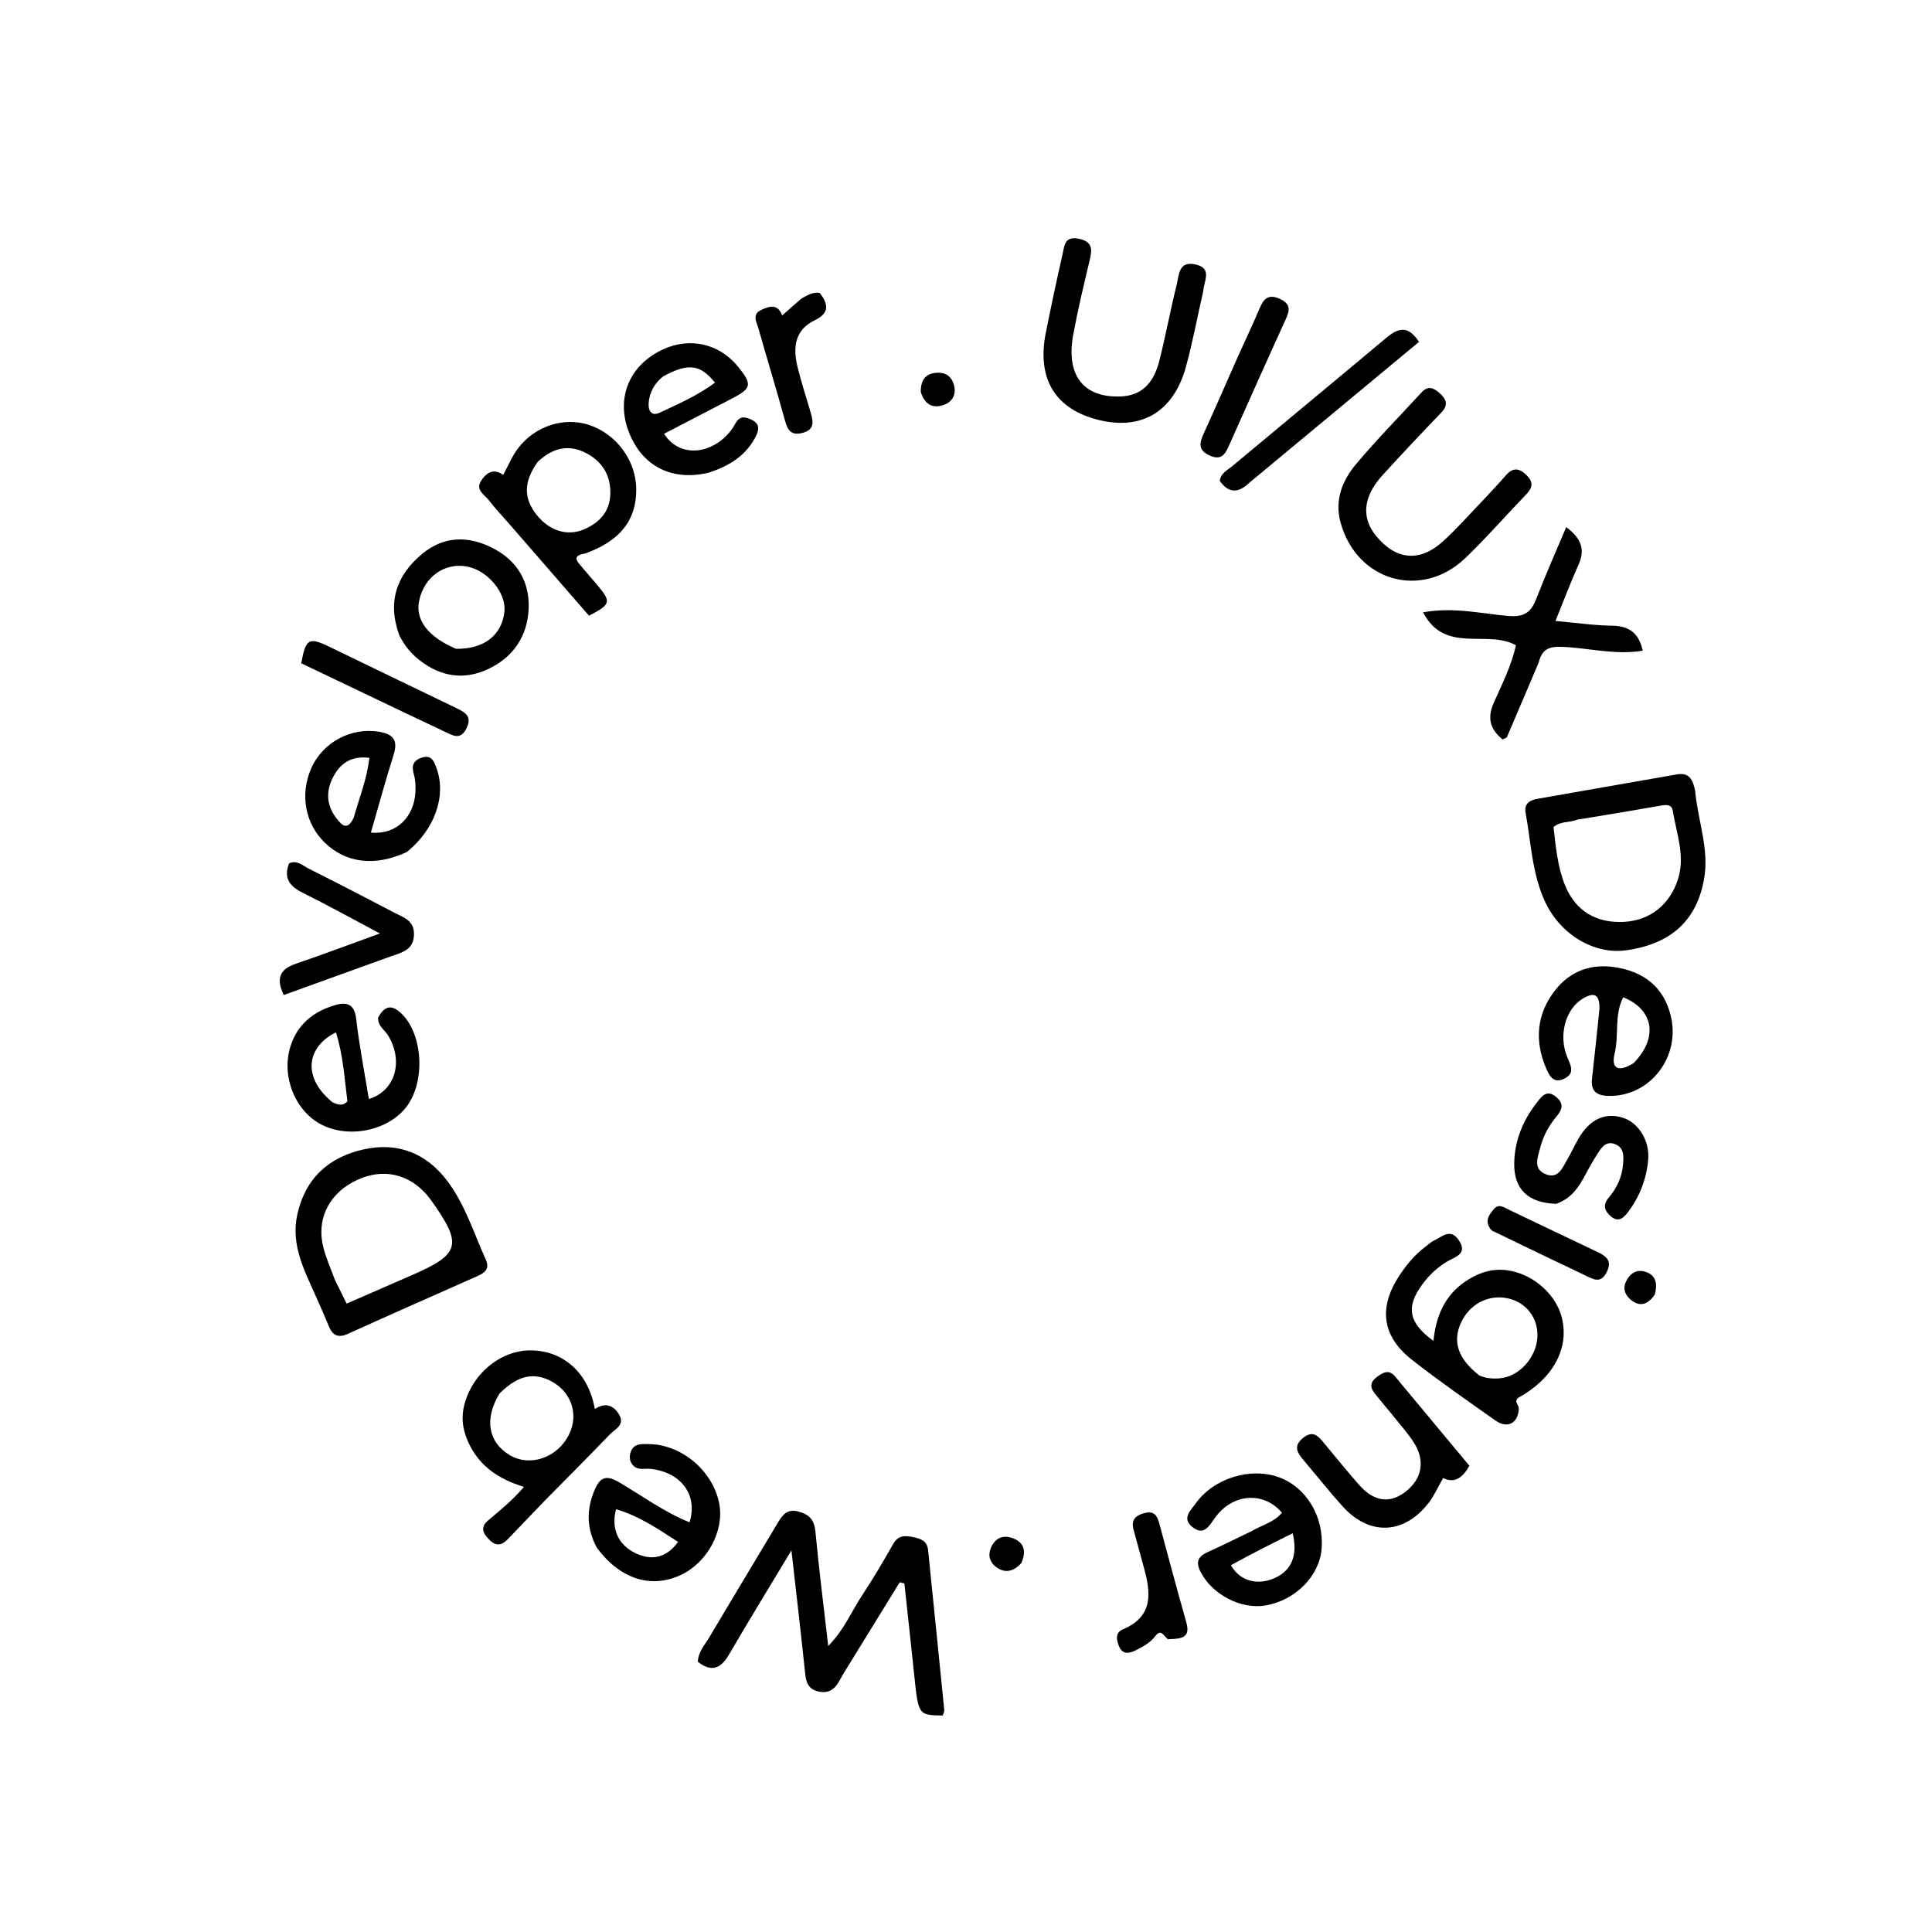
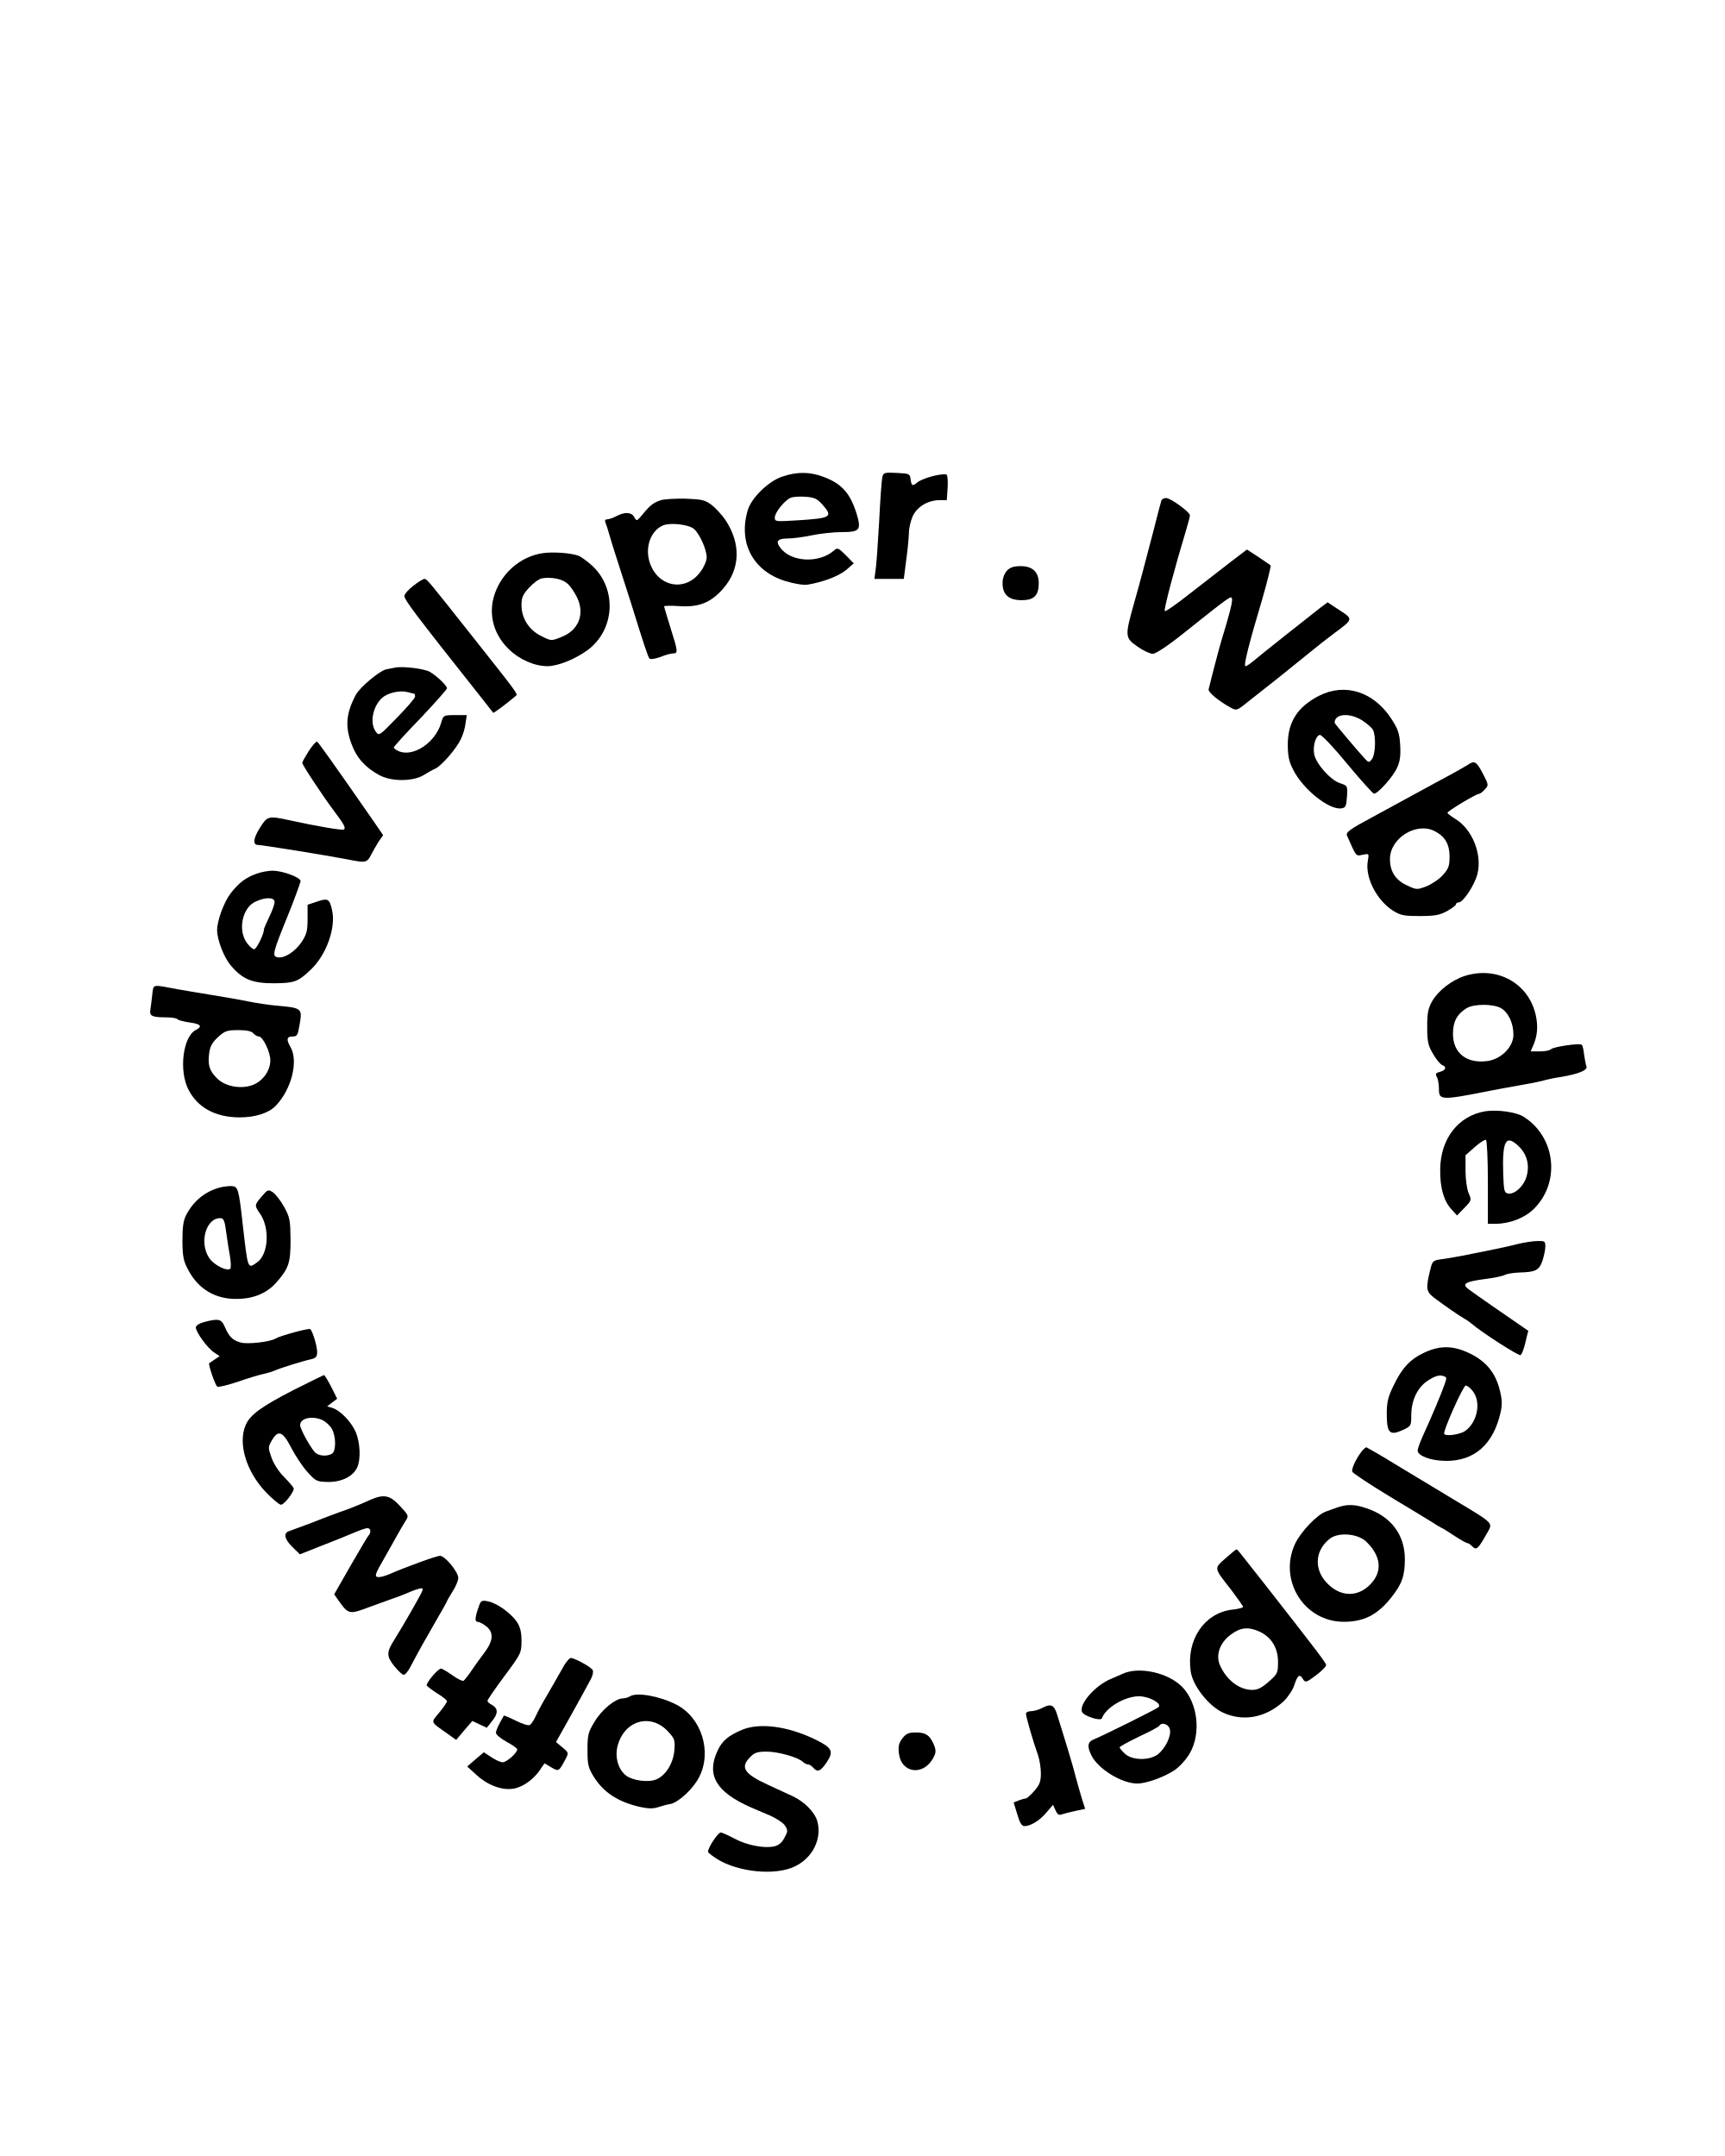
- <svg xmlns="http://www.w3.org/2000/svg" version="1.1" id="Layer_1" x="0px" y="0px" width="100%" viewBox="0 0 496 496" enable-background="new 0 0 496 496" xml:space="preserve">
-   <path fill="#000000" opacity="1" stroke="none" d=" M234.709,430.04   C233.853,421.896 233.016,414.203 232.178,406.51   C231.778,406.416 231.377,406.322 230.977,406.229   C226.649,413.254 222.318,420.277 217.994,427.305   C217.208,428.581 216.397,429.846 215.692,431.167   C214.502,433.398 213.051,434.885 210.172,434.267   C207.188,433.626 206.903,431.532 206.646,429.051   C205.625,419.198 204.46,409.36 203.181,398.031   C197.357,407.721 192.158,416.179 187.168,424.759   C185.032,428.43 182.636,429.351 179.163,426.632   C179.244,424.064 180.947,422.302 182.107,420.341   C187.955,410.447 193.92,400.622 199.802,390.748   C201.004,388.73 202.267,387.325 204.982,388.053   C207.75,388.794 209.062,390.177 209.343,393.202   C210.231,402.733 211.445,412.234 212.627,422.577   C216.788,418.355 218.61,413.667 221.313,409.598   C224.168,405.3 226.771,400.828 229.333,396.346   C230.616,394.102 232.362,394.197 234.46,394.63   C236.388,395.027 238.027,395.601 238.26,397.889   C239.658,411.61 241.057,425.331 242.422,439.055   C242.466,439.499 242.155,439.979 242.017,440.418   C235.778,440.332 235.778,440.332 234.709,430.04  z" />
-   <path fill="#000000" opacity="1" stroke="none" d=" M366.087,319.957   C366.914,319.333 367.401,318.831 367.995,318.564   C370.107,317.614 372.319,315.186 374.455,318.313   C376.997,322.033 373.471,322.662 371.343,323.972   C368.902,325.475 366.852,327.419 365.157,329.723   C360.874,335.542 361.577,339.563 368.01,344.247   C368.638,337.902 370.91,332.562 376.227,328.971   C379.056,327.06 382.163,325.853 385.592,325.996   C392.618,326.29 399.329,331.738 400.969,338.292   C402.945,346.185 398.669,354.005 389.705,358.898   C388.628,359.906 389.967,360.709 389.93,361.603   C389.773,365.376 387.028,366.875 383.928,364.69   C376.714,359.605 369.459,354.556 362.511,349.12   C354.814,343.098 353.849,335.775 359.173,327.605   C360.999,324.802 363.091,322.215 366.087,319.957  M379.741,353.091   C381.457,353.89 383.283,354.008 385.12,353.842   C390.031,353.399 394.42,348.52 394.694,343.262   C394.954,338.285 391.714,334.176 386.808,333.26   C381.896,332.343 377.181,334.91 375.036,339.669   C372.902,344.403 374.257,348.803 379.741,353.091  z" />
-   <path fill="#000000" opacity="1" stroke="none" d=" M435.2,203.107   C435.944,210.921 438.845,218.059 437.481,225.675   C435.576,236.31 429.03,242.365 417.46,243.97   C409.32,245.1 400.597,239.984 396.649,231.465   C393.316,224.275 393.068,216.345 391.669,208.696   C391.218,206.235 392.833,205.411 394.755,205.069   C406.678,202.952 418.614,200.906 430.54,198.806   C433.674,198.254 434.638,200.162 435.2,203.107  M404.923,210.429   C403.003,211.257 400.638,210.732 398.838,212.337   C399.417,217.49 399.876,222.622 401.847,227.412   C404.492,233.837 409.783,237.016 416.802,236.678   C423.603,236.35 428.635,232.294 430.744,225.843   C432.735,219.752 430.389,214.052 429.473,208.234   C429.156,206.22 427.395,206.641 425.841,206.917   C419.152,208.102 412.449,209.205 404.923,210.429  z" />
-   <path fill="#000000" opacity="1" stroke="none" d=" M81.41,333.52   C78.26,326.355 74.569,319.753 76.334,311.777   C78.412,302.393 84.496,297.03 93.461,295.06   C102.221,293.134 109.605,296.139 114.956,303.344   C119.457,309.405 121.677,316.663 124.753,323.465   C125.794,325.766 124.396,326.802 122.541,327.625   C111.453,332.542 100.353,337.433 89.305,342.439   C86.634,343.65 85.29,342.694 84.328,340.275   C83.469,338.115 82.494,336 81.41,333.52  M85.964,328.534   C86.902,330.438 87.84,332.343 88.987,334.672   C94.769,332.151 100.205,329.772 105.649,327.41   C118.214,321.957 118.84,319.569 110.655,308.121   C110.078,307.314 109.439,306.536 108.74,305.834   C103.717,300.786 96.961,299.958 90.442,303.559   C84.097,307.064 81.226,313.427 83.041,320.345   C83.711,322.9 84.75,325.358 85.964,328.534  z" />
-   <path fill="#000000" opacity="1" stroke="none" d=" M139.566,385.566   C136.337,388.941 133.329,392.039 130.351,395.166   C128.828,396.765 127.377,397.031 125.673,395.353   C124.021,393.726 123.2,392.122 125.305,390.345   C128.473,387.671 131.709,385.077 134.502,381.727   C127.98,379.711 123.523,376.563 120.751,371.331   C119.088,368.192 118.286,364.836 119.076,361.23   C120.895,352.924 128.421,346.571 136.372,346.68   C144.72,346.793 151.093,352.513 152.717,361.744   C155.203,360.082 157.331,360.605 158.858,363.011   C160.628,365.802 157.91,366.86 156.575,368.25   C151.052,374 145.402,379.628 139.566,385.566  M128.225,357.778   C124.277,364.275 125.302,370.284 130.924,373.606   C136.098,376.664 143.091,374.238 146.044,368.361   C148.759,362.958 146.568,356.895 140.86,354.275   C136.076,352.08 132.178,353.847 128.225,357.778  z" />
-   <path fill="#000000" opacity="1" stroke="none" d=" M150.251,142.09   C148.288,142.413 147.26,143.002 148.656,144.705   C150.236,146.633 151.92,148.477 153.512,150.396   C156.965,154.558 156.803,155.167 151.212,158.07   C144.551,150.401 137.811,142.64 131.069,134.881   C129.215,132.747 127.26,130.692 125.529,128.462   C124.407,127.017 121.991,125.821 123.508,123.446   C124.862,121.326 126.793,120.129 129.177,121.929   C130.568,119.393 131.511,117.037 132.993,115.091   C137.382,109.326 144.814,106.987 151.208,109.089   C158.282,111.414 163.326,118.296 163.347,125.653   C163.37,133.546 159.22,138.857 150.251,142.09  M138.052,118.566   C134.44,123.65 134.343,127.815 137.736,132.13   C141.01,136.293 145.699,137.767 150.027,135.865   C153.94,134.146 156.537,131.379 156.684,126.836   C156.84,122.018 154.59,118.462 150.486,116.326   C146.276,114.134 142.155,114.71 138.052,118.566  z" />
-   <path fill="#000000" opacity="1" stroke="none" d=" M381.563,127.557   C383.373,125.582 384.992,123.904 386.506,122.137   C388.296,120.048 389.898,120.005 391.91,121.991   C393.862,123.916 393.36,125.334 391.717,127.037   C386.521,132.424 381.595,138.086 376.199,143.261   C364.927,154.074 348.18,149.175 344.129,134.025   C342.61,128.34 344.629,123.339 348.122,119.176   C353.461,112.815 359.314,106.885 364.935,100.76   C366.601,98.945 368.029,99.512 369.62,100.955   C371.417,102.585 371.861,104.01 369.985,105.959   C364.911,111.231 359.892,116.559 354.961,121.965   C349.938,127.471 349.422,132.861 353.27,137.564   C358.389,143.821 364.519,144.422 370.545,138.902   C374.34,135.426 377.745,131.525 381.563,127.557  z" />
-   <path fill="#000000" opacity="1" stroke="none" d=" M308.897,74.803   C307.352,81.517 306.189,87.912 304.469,94.154   C301.31,105.622 293.218,110.481 282.273,107.867   C270.941,105.16 266.103,97.31 268.5,85.364   C269.84,78.684 271.246,72.015 272.769,65.374   C273.249,63.279 273.197,60.515 276.956,61.295   C280.52,62.035 280.431,64.007 279.755,66.804   C278.235,73.103 276.748,79.42 275.554,85.787   C273.593,96.236 278.035,102.054 287.497,101.789   C292.76,101.641 296.091,98.786 297.659,92.54   C299.277,86.094 300.487,79.545 302.085,73.093   C302.708,70.58 302.577,66.849 307.032,67.915   C311.24,68.922 309.115,72.012 308.897,74.803  z" />
-   <path fill="#000000" opacity="1" stroke="none" d=" M395.041,170.055   C392.235,176.672 389.575,182.947 386.879,189.208   C386.78,189.44 386.336,189.523 385.757,189.835   C382.641,187.293 381.7,184.449 383.494,180.431   C385.636,175.632 388.03,170.873 389.197,165.664   C381.775,161.499 370.955,168.047 365.346,157.198   C373.214,155.792 380.237,157.529 387.179,158.129   C391.525,158.505 393.12,157.074 394.484,153.55   C396.81,147.541 399.433,141.646 402.087,135.333   C405.942,138.17 407.039,141.044 405.224,145.057   C403.191,149.549 401.466,154.18 399.337,159.415   C404.67,159.892 409.244,160.57 413.827,160.633   C418.15,160.692 420.715,162.41 421.742,167.049   C414.694,168.239 407.888,166.333 401.057,166.069   C397.881,165.946 395.91,166.493 395.041,170.055  z" />
-   <path fill="#000000" opacity="1" stroke="none" d=" M153.284,397.435   C150.529,392.402 150.558,387.643 152.566,382.727   C153.91,379.435 155.433,378.462 158.907,380.516   C164.867,384.04 170.514,388.177 177.021,390.825   C179.245,383.834 174.841,377.953 167.032,377.104   C165.582,376.946 163.977,377.504 162.714,376.393   C161.567,375.384 161.506,373.928 161.945,372.696   C162.724,370.513 164.794,370.714 166.604,370.738   C175.009,370.847 182.967,377.577 184.632,385.931   C186.027,392.929 181.634,401.149 174.795,404.336   C167.161,407.894 159.292,405.464 153.284,397.435  M158.152,387.453   C156.838,392.507 158.725,396.687 163.28,398.81   C167.484,400.769 171.25,399.816 174.077,395.846   C169.098,392.652 164.264,389.269 158.152,387.453  z" />
-   <path fill="#000000" opacity="1" stroke="none" d=" M321.219,393.132   C324.096,391.478 327.142,390.789 329.108,388.348   C324.354,382.77 316.313,383.386 311.82,389.809   C310.249,392.054 308.945,394.29 306.083,391.997   C303.343,389.802 305.707,387.757 306.935,386.02   C311.518,379.534 321.001,376.602 328.293,379.239   C335.404,381.811 339.935,389.358 339.3,397.573   C338.757,404.599 332.601,410.84 324.91,412.163   C318.569,413.253 311.177,409.342 308.216,403.542   C306.912,400.988 307.576,399.567 310.066,398.456   C313.714,396.828 317.286,395.028 321.219,393.132  M316.006,401.835   C318.205,405.699 322.39,407.053 326.794,405.323   C331.432,403.502 333.303,399.511 331.865,393.622   C326.636,396.235 321.517,398.793 316.006,401.835  z" />
-   <path fill="#000000" opacity="1" stroke="none" d=" M181.923,121.352   C172.476,123.607 164.886,119.667 161.492,111.043   C158.258,102.824 161.06,94.808 168.678,90.483   C176.141,86.246 184.444,87.791 189.695,94.392   C193.097,98.668 192.902,99.71 188.135,102.201   C182.273,105.265 176.394,108.297 170.486,111.362   C174.045,116.976 181.261,117.024 186.424,111.922   C187.355,111.002 188.174,109.898 188.788,108.742   C189.862,106.727 191.241,106.942 192.953,107.759   C194.993,108.733 194.949,110.215 194.107,111.899   C191.636,116.84 187.402,119.589 181.923,121.352  M170.238,96.636   C168.051,98.362 166.773,100.678 166.533,103.381   C166.376,105.137 167.034,107.039 169.395,105.935   C174.247,103.668 179.184,101.49 183.561,98.239   C179.771,93.528 176.708,93.119 170.238,96.636  z" />
-   <path fill="#000000" opacity="1" stroke="none" d=" M97.055,261.275   C98.622,258.37 100.362,257.801 102.761,259.926   C108.318,264.85 109.376,276.708 104.786,283.537   C100.456,289.979 90.148,292.464 82.771,288.844   C75.862,285.453 72.187,276.45 74.517,268.809   C76.292,262.987 80.423,259.697 86.014,258.049   C89.022,257.163 90.994,257.711 91.441,261.584   C92.233,268.453 93.574,275.259 94.694,282.151   C101.578,280.044 103.648,272.356 99.587,265.749   C98.733,264.36 97.041,263.502 97.055,261.275  M85.425,283.031   C86.647,283.532 87.874,284.132 89.19,282.737   C88.438,276.908 88.116,270.901 86.235,265.032   C78.29,269.043 77.846,276.966 85.425,283.031  z" />
-   <path fill="#000000" opacity="1" stroke="none" d=" M104.456,218.73   C96.249,222.545 88.81,221.602 83.35,216.308   C78.361,211.469 76.982,204.027 79.845,197.383   C82.786,190.556 90.16,186.641 97.374,187.87   C100.94,188.478 102.216,190.039 101.073,193.683   C98.998,200.298 97.174,206.991 95.218,213.745   C101.646,214.378 106.354,209.847 106.653,203.249   C106.72,201.77 106.661,200.207 106.249,198.804   C105.613,196.639 106.043,195.244 108.251,194.511   C110.832,193.656 111.463,195.569 112.087,197.287   C114.635,204.301 111.63,212.943 104.456,218.73  M90.812,209.907   C92.219,204.899 94.206,200.032 94.822,194.554   C90.15,193.987 87.284,195.974 85.421,199.689   C83.532,203.456 83.928,207.093 86.575,210.322   C87.641,211.621 89.113,213.54 90.812,209.907  z" />
-   <path fill="#000000" opacity="1" stroke="none" d=" M410.619,259.145   C410.757,255.155 409.19,254.664 406.356,256.367   C401.892,259.05 400.018,265.8 402.385,271.448   C403.27,273.558 404.397,275.534 401.61,276.914   C398.707,278.352 397.664,275.996 396.852,274.062   C393.921,267.083 394.542,260.287 399.181,254.312   C403.139,249.214 408.66,247.247 415.112,248.387   C422.106,249.623 426.97,253.364 428.846,260.433   C431.689,271.146 423.679,281.583 412.983,281.35   C409.763,281.28 408.371,280.053 408.725,276.853   C409.363,271.087 409.98,265.317 410.619,259.145  M419.422,272.906   C425.707,266.449 424.643,259.243 416.731,256.027   C414.376,260.59 415.683,265.726 414.52,270.478   C413.607,274.209 415.338,275.488 419.422,272.906  z" />
-   <path fill="#000000" opacity="1" stroke="none" d=" M102.516,163.098   C99.363,154.46 101.867,147.639 108.328,142.241   C113.907,137.58 120.213,137.47 126.552,140.736   C132.776,143.942 135.982,149.35 135.725,156.168   C135.456,163.33 131.749,168.828 125.102,171.867   C118.924,174.69 113.081,173.647 107.763,169.536   C105.633,167.889 103.897,165.877 102.516,163.098  M117.068,166.564   C124.173,166.696 128.825,163.137 129.494,157.056   C130.032,152.178 125.124,146.326 119.729,145.413   C114.062,144.454 108.976,148.097 107.635,154.073   C106.534,158.983 109.632,163.377 117.068,166.564  z" />
-   <path fill="#000000" opacity="1" stroke="none" d=" M357.586,363.393   C355.878,361.324 354.378,359.545 352.922,357.73   C351.66,356.156 351.745,354.791 353.483,353.516   C355.094,352.334 356.557,351.447 358.194,353.418   C364.542,361.062 370.904,368.695 377.239,376.306   C375.463,379.432 373.434,380.882 370.484,379.461   C369.155,381.78 368.212,383.95 366.814,385.772   C360.527,393.972 351.601,394.374 344.708,386.749   C341.254,382.93 338.06,378.876 334.727,374.947   C333.093,373.021 331.879,371.251 334.597,369.11   C337.135,367.11 338.451,368.716 339.9,370.462   C342.872,374.042 345.8,377.664 348.871,381.159   C352.67,385.484 356.68,386.082 360.664,383.102   C365.053,379.82 366.009,375.117 362.99,370.368   C361.483,367.996 359.553,365.892 357.586,363.393  z" />
-   <path fill="#000000" opacity="1" stroke="none" d=" M399.539,309.053   C392.285,308.848 388.618,305.273 388.745,298.583   C388.856,292.751 391.015,287.555 394.609,282.991   C395.831,281.439 397.106,279.624 399.483,281.596   C401.545,283.308 401.122,284.83 399.584,286.658   C397.646,288.963 396.205,291.609 395.447,294.552   C394.796,297.082 393.441,300.092 396.874,301.471   C400.044,302.744 401.131,299.798 402.367,297.687   C403.375,295.966 404.195,294.136 405.187,292.406   C408.091,287.343 412.091,285.485 416.723,286.985   C420.652,288.257 423.585,292.881 423.134,297.801   C422.687,302.673 420.971,307.181 417.994,311.129   C416.812,312.697 415.482,313.967 413.481,312.205   C411.874,310.79 411.444,309.313 412.996,307.49   C415.09,305.032 416.415,302.174 416.683,298.923   C416.848,296.916 417.009,294.707 414.7,293.759   C412.218,292.74 411.06,294.768 409.994,296.407   C408.638,298.493 407.507,300.726 406.281,302.897   C404.776,305.563 402.906,307.845 399.539,309.053  z" />
-   <path fill="#000000" opacity="1" stroke="none" d=" M100.408,245.498   C91.007,248.889 81.976,252.152 72.851,255.449   C70.672,250.907 72.076,248.736 76.017,247.395   C82.903,245.051 89.712,242.48 97.539,239.648   C90.315,235.819 84.078,232.361 77.697,229.191   C74.35,227.529 72.749,225.435 74.208,221.655   C76.257,220.704 77.714,222.227 79.227,222.985   C86.673,226.716 94.061,230.561 101.445,234.412   C103.742,235.61 106.384,236.361 106.276,239.956   C106.162,243.77 103.486,244.466 100.408,245.498  z" />
-   <path fill="#000000" opacity="1" stroke="none" d=" M320.776,123.903   C317.746,126.836 315.321,126.494 313.155,123.472   C313.407,121.434 315.094,120.724 316.321,119.7   C329.461,108.729 342.66,97.828 355.78,86.833   C358.73,84.362 361.35,83.2 364.292,87.774   C349.854,99.76 335.454,111.714 320.776,123.903  z" />
-   <path fill="#000000" opacity="1" stroke="none" d=" M317.695,91.786   C319.685,87.351 321.637,83.311 323.372,79.179   C324.444,76.628 325.69,75.394 328.624,76.753   C331.367,78.023 331.156,79.627 330.101,81.938   C325.205,92.661 320.408,103.429 315.607,114.195   C314.588,116.48 313.663,118.397 310.485,116.908   C307.445,115.483 307.976,113.609 309.051,111.25   C311.945,104.906 314.735,98.514 317.695,91.786  z" />
-   <path fill="#000000" opacity="1" stroke="none" d=" M104.07,183.054   C94.888,178.676 86.051,174.452 77.335,170.286   C78.469,163.999 79.294,163.516 84.38,165.963   C95.331,171.232 106.25,176.57 117.213,181.813   C119.561,182.936 121.273,184 119.727,187.052   C118.215,190.036 116.322,188.86 114.337,187.921   C111.028,186.354 107.722,184.779 104.07,183.054  z" />
-   <path fill="#000000" opacity="1" stroke="none" d=" M205.841,76.585   C207.47,75.706 208.755,74.9 210.468,75.214   C212.561,77.981 213.138,80.319 209.174,82.22   C204.017,84.693 203.546,89.236 204.728,94.118   C205.701,98.139 207.018,102.076 208.165,106.055   C208.8,108.26 209.14,110.291 206.114,111.112   C203.358,111.859 202.281,110.715 201.576,108.134   C199.391,100.143 196.937,92.225 194.692,84.249   C194.245,82.661 192.934,80.711 195.493,79.534   C197.618,78.557 199.663,77.945 200.817,80.983   C202.597,79.394 204.063,78.084 205.841,76.585  z" />
-   <path fill="#000000" opacity="1" stroke="none" d=" M299.833,420.841   C298.667,419.921 298.108,418.056 296.576,420.054   C295.225,421.816 293.301,422.856 291.342,423.789   C289.653,424.594 288.111,424.696 287.259,422.574   C286.585,420.893 286.306,419.117 288.289,418.289   C296.176,414.992 295.462,408.907 293.655,402.394   C292.766,399.193 291.934,395.976 291.038,392.777   C290.345,390.305 291.348,389.122 293.751,388.469   C296.242,387.792 297.059,389.038 297.603,391.049   C299.9,399.541 302.156,408.045 304.563,416.506   C305.796,420.84 302.825,420.677 299.833,420.841  z" />
-   <path fill="#000000" opacity="1" stroke="none" d=" M382.979,315.907   C380.895,313.596 382.274,311.899 383.524,310.405   C384.81,308.869 386.261,310.044 387.564,310.664   C395.05,314.224 402.514,317.829 410.009,321.368   C412.36,322.478 414,323.668 412.452,326.661   C410.932,329.6 409.058,328.427 407.071,327.477   C399.144,323.689 391.21,319.917 382.979,315.907  z" />
-   <path fill="#000000" opacity="1" stroke="none" d=" M262.215,401.264   C260.125,403.576 257.957,403.928 255.77,402.329   C254.174,401.163 253.568,399.421 254.359,397.46   C255.307,395.113 257.168,394.035 259.543,394.746   C262.605,395.662 263.722,397.815 262.215,401.264  z" />
-   <path fill="#000000" opacity="1" stroke="none" d=" M236.4,100.682   C236.323,97.27 237.868,95.719 240.876,95.689   C243.238,95.665 244.547,97.08 244.993,99.219   C245.465,101.476 244.366,103.211 242.319,103.944   C239.57,104.928 237.472,103.972 236.4,100.682  z" />
-   <path fill="#000000" opacity="1" stroke="none" d=" M424.818,332.395   C422.988,334.987 420.971,335.56 418.724,333.734   C417.203,332.498 416.52,330.826 417.503,328.887   C418.51,326.898 420.163,325.806 422.355,326.481   C425.08,327.322 425.621,329.47 424.818,332.395  z" />
+ <svg xmlns="http://www.w3.org/2000/svg" version="1.0" width="810pt" height="1013pt" viewBox="0 0 810 1013" preserveAspectRatio="xMidYMid meet">
+   <g transform="translate(0,1013) scale(0.1,-0.1)" fill="#000000" stroke="none">
+     <path d="M3676 7891 c-65 -21 -146 -100 -163 -158 -46 -154 25 -286 176 -333 43 -13 86 -20 105 -17 72 12 144 39 180 68 l37 32 -37 38 c-34 34 -40 37 -54 24 -71 -64 -207 -57 -256 14 -21 29 -10 41 39 41 23 0 73 7 112 15 38 8 102 15 141 15 83 0 91 10 69 84 -30 98 -70 143 -155 175 -65 25 -126 25 -194 2z m186 -130 c54 -60 44 -66 -119 -76 -98 -6 -103 -6 -103 13 0 24 45 80 74 93 12 5 43 7 70 5 41 -3 55 -9 78 -35z" />
+     <path d="M4145 7888 c-3 -13 -10 -108 -15 -213 -6 -104 -13 -207 -17 -227 l-5 -38 69 0 69 0 12 93 c7 50 12 107 12 124 0 18 7 51 16 73 19 47 72 80 128 80 l34 0 4 60 c2 35 -1 61 -7 61 -32 4 -113 -19 -136 -38 -22 -19 -27 -16 -31 15 -3 26 -6 27 -65 30 -58 3 -63 1 -68 -20z" />
+     <path d="M3105 7780 c-36 -12 -51 -24 -87 -68 -26 -31 -27 -32 -38 -12 -13 24 -44 26 -84 5 -15 -8 -35 -15 -43 -15 -10 0 -13 -5 -8 -17 4 -10 12 -34 17 -53 5 -19 24 -80 42 -135 18 -55 45 -140 61 -190 61 -197 79 -250 86 -259 5 -5 26 -2 51 7 24 10 51 17 61 17 23 0 22 10 -13 120 -16 52 -30 98 -30 101 0 3 33 4 73 1 91 -6 147 17 204 82 81 92 85 211 11 323 -16 23 -45 55 -64 70 -32 24 -46 27 -123 30 -47 1 -99 -2 -116 -7z m156 -136 c27 -24 59 -97 59 -133 0 -16 -13 -46 -29 -67 -72 -100 -207 -71 -241 51 -19 69 9 142 64 166 35 15 123 5 147 -17z" />
+     <path d="M5456 7778 c-4 -14 -22 -81 -36 -138 -5 -19 -16 -62 -25 -95 -9 -33 -20 -76 -25 -95 -5 -19 -23 -87 -41 -150 -45 -160 -45 -166 15 -208 27 -19 59 -34 72 -34 13 0 70 37 141 94 228 182 228 181 231 164 3 -14 -13 -76 -49 -193 -8 -25 -44 -162 -61 -232 -3 -13 47 -55 104 -86 27 -15 30 -14 85 31 32 25 96 76 142 112 46 37 111 90 145 117 34 28 86 69 116 91 88 65 88 65 23 107 l-56 37 -36 -27 c-40 -31 -284 -224 -319 -254 -12 -10 -26 -19 -31 -19 -10 0 17 108 79 315 24 83 42 156 39 159 -2 2 -28 19 -57 39 l-54 35 -76 -58 c-43 -33 -129 -100 -192 -149 -63 -50 -116 -87 -118 -82 -4 12 44 194 104 393 8 26 14 51 14 57 0 15 -90 81 -112 81 -10 0 -20 -6 -22 -12z" />
+     <path d="M2550 7531 c-94 -14 -177 -78 -217 -169 -44 -99 -22 -205 57 -282 50 -49 121 -80 182 -80 49 0 130 33 188 75 130 96 140 290 20 399 -23 20 -51 41 -63 45 -35 13 -118 19 -167 12z m117 -144 c13 -11 32 -40 44 -64 38 -79 7 -156 -76 -187 -45 -18 -46 -18 -93 6 -57 28 -92 83 -92 145 0 35 6 50 36 82 20 22 47 42 62 44 45 7 96 -4 119 -26z" />
+     <path d="M4730 7448 c-12 -14 -20 -35 -20 -58 0 -54 29 -80 90 -80 58 0 80 22 80 80 0 52 -29 80 -85 80 -33 0 -50 -6 -65 -22z" />
+     <path d="M1942 7378 c-23 -18 -42 -39 -42 -48 0 -19 46 -80 359 -475 30 -38 56 -72 58 -74 2 -3 66 45 107 80 9 8 10 8 -193 264 -216 273 -225 285 -237 285 -6 0 -29 -14 -52 -32z" />
+     <path d="M1855 6993 c-11 -2 -29 -6 -41 -8 -31 -7 -122 -83 -142 -119 -46 -86 -52 -149 -20 -233 23 -64 66 -111 132 -146 57 -30 157 -29 206 1 19 12 44 26 56 31 28 13 98 93 119 138 10 20 20 53 22 74 l6 39 -55 0 c-55 0 -55 0 -66 -38 -27 -90 -127 -158 -195 -133 -15 6 -27 14 -27 19 0 4 56 66 125 137 68 72 124 135 125 141 0 12 -44 55 -80 77 -25 15 -128 28 -165 20z m92 -123 c2 0 3 -6 3 -13 0 -7 -38 -51 -85 -99 -83 -86 -85 -87 -100 -65 -29 41 -14 118 31 159 27 23 84 36 119 26 16 -4 31 -8 32 -8z" />
+     <path d="M6197 6861 c-101 -52 -146 -122 -147 -227 0 -55 5 -81 25 -120 46 -92 169 -191 227 -182 20 3 23 10 26 55 3 51 3 51 -32 63 -45 14 -113 91 -122 136 -7 39 7 88 27 91 8 1 66 -60 129 -137 63 -76 120 -139 125 -139 18 -1 91 81 109 123 13 28 17 56 14 105 -3 55 -10 75 -41 123 -83 128 -217 171 -340 109z m203 -116 c21 -14 44 -33 50 -44 15 -29 12 -114 -4 -137 -13 -17 -16 -17 -29 -4 -33 35 -147 170 -147 174 0 43 69 49 130 11z" />
+     <path d="M1451 6602 c-17 -27 -31 -52 -31 -56 0 -10 93 -151 149 -226 48 -64 56 -79 47 -87 -5 -6 -124 14 -256 43 -100 22 -104 20 -140 -37 -31 -50 -33 -79 -8 -79 32 -2 316 -48 427 -69 78 -16 86 -14 104 22 9 17 25 46 36 63 l21 30 -48 70 c-191 275 -255 364 -262 369 -4 3 -22 -17 -39 -43z" />
+     <path d="M6895 6536 c-11 -7 -51 -30 -90 -51 -38 -20 -92 -50 -120 -65 -46 -25 -127 -69 -235 -128 -114 -61 -129 -73 -121 -90 44 -99 40 -95 73 -88 30 6 30 6 24 -29 -14 -75 40 -183 117 -233 37 -23 51 -26 127 -26 69 0 93 4 128 23 23 13 42 27 42 32 0 5 6 9 13 9 21 0 75 82 88 134 23 91 -24 209 -102 257 -21 13 -39 27 -39 30 0 8 135 89 148 89 5 0 17 9 28 21 18 20 18 21 -10 75 -30 57 -39 62 -71 40z m-155 -311 c49 -25 70 -62 70 -120 0 -44 -5 -57 -32 -87 -18 -20 -53 -43 -78 -53 -43 -16 -46 -16 -90 5 -54 25 -80 65 -80 124 0 98 124 175 210 131z" />
+     <path d="M1206 6025 c-52 -18 -84 -43 -123 -93 -31 -41 -63 -128 -63 -172 0 -46 32 -129 65 -167 55 -65 100 -83 203 -83 96 1 112 7 172 64 73 69 119 197 100 280 -12 53 -19 57 -70 40 l-45 -15 0 -67 c0 -56 -5 -73 -28 -108 -31 -46 -82 -78 -112 -72 -28 5 -25 19 50 203 26 64 54 141 57 154 4 17 -83 50 -132 50 -19 0 -53 -6 -74 -14z m84 -133 c0 -10 -11 -42 -25 -70 -14 -29 -25 -55 -25 -59 0 -22 -35 -93 -46 -93 -7 0 -23 14 -35 31 -43 61 -20 167 44 194 47 21 87 19 87 -3z" />
+     <path d="M6883 5545 c-61 -19 -126 -69 -154 -118 -20 -35 -24 -56 -24 -122 0 -69 4 -87 27 -126 15 -26 34 -49 43 -53 23 -8 18 -25 -10 -32 -20 -5 -23 -9 -15 -24 6 -10 10 -35 10 -55 0 -55 8 -56 240 -10 41 8 112 21 158 29 46 8 93 18 104 22 11 3 43 10 72 14 82 14 127 32 119 50 -3 8 -8 33 -11 55 -2 22 -7 43 -11 46 -9 9 -133 -9 -145 -21 -6 -6 -29 -10 -52 -10 l-43 0 15 35 c17 42 20 85 9 135 -33 150 -181 232 -332 185z m169 -152 c35 -21 58 -70 58 -125 0 -56 -56 -113 -120 -123 -99 -14 -164 36 -164 128 0 57 19 92 64 120 35 21 125 21 162 0z" />
+     <path d="M715 5454 c-3 -27 -7 -59 -9 -71 -4 -27 11 -33 74 -33 27 0 51 -4 54 -9 3 -4 28 -11 56 -15 54 -7 63 -19 29 -36 -60 -32 -79 -191 -34 -279 43 -85 127 -131 241 -131 73 0 136 20 169 54 74 77 108 209 70 276 -21 36 -18 50 9 50 22 0 25 6 33 53 14 80 13 81 -107 92 -36 3 -96 12 -135 20 -38 8 -115 21 -170 30 -55 9 -127 21 -160 27 -125 23 -113 26 -120 -28z m475 -179 c7 -8 19 -15 26 -15 19 0 54 -73 54 -112 0 -52 -40 -104 -92 -119 -54 -16 -121 -2 -157 33 -37 36 -46 64 -38 121 4 31 15 50 41 74 32 29 42 33 95 33 40 0 63 -5 71 -15z" />
+     <path d="M6980 4909 c-128 -20 -213 -129 -214 -274 -1 -85 16 -146 52 -186 l27 -30 35 36 c33 34 34 36 20 68 -8 18 -15 64 -15 106 l0 73 44 39 c24 21 47 36 52 33 5 -3 9 -93 9 -200 l0 -194 36 0 c67 0 139 28 182 72 124 125 100 336 -50 431 -35 22 -122 34 -178 26z m159 -169 c36 -37 48 -88 32 -140 -13 -44 -55 -82 -85 -78 -19 3 -21 11 -24 93 -5 159 13 189 77 125z" />
+     <path d="M1035 4551 c-70 -18 -126 -63 -161 -131 -13 -26 -17 -56 -17 -122 1 -75 5 -94 29 -138 47 -87 126 -134 224 -133 80 0 143 26 188 77 59 67 67 92 67 201 -1 91 -3 105 -30 154 -16 29 -40 60 -53 69 -22 14 -25 13 -52 -19 -35 -41 -35 -43 -10 -79 49 -68 42 -193 -12 -231 -45 -32 -43 -37 -68 181 -18 162 -22 175 -50 177 -14 1 -38 -2 -55 -6z m27 -206 c5 -33 12 -85 18 -115 5 -30 6 -57 2 -61 -15 -14 -77 17 -99 50 -50 74 -13 195 57 187 11 -1 17 -19 22 -61z" />
+     <path d="M7130 4285 c-30 -8 -89 -21 -130 -29 -41 -8 -102 -20 -135 -27 -33 -6 -77 -14 -97 -16 -34 -5 -39 -9 -47 -42 -24 -96 -22 -108 17 -139 48 -36 117 -84 142 -98 11 -6 28 -18 37 -26 41 -36 216 -149 226 -145 6 2 16 28 23 58 7 30 13 55 14 56 0 0 -24 17 -52 36 -53 36 -183 126 -228 159 -34 25 -17 36 73 48 43 5 86 14 97 20 10 5 40 10 67 11 77 2 93 10 109 54 7 22 14 52 14 68 0 25 -3 27 -37 26 -21 0 -63 -7 -93 -14z" />
+     <path d="M958 3918 c-22 -6 -38 -16 -38 -25 0 -22 55 -97 85 -117 l27 -18 -24 -16 c-12 -8 -24 -16 -25 -17 -6 -4 28 -105 38 -110 5 -4 49 7 97 23 48 17 103 33 122 37 19 4 41 11 50 15 17 9 131 45 173 54 21 5 27 12 27 34 0 27 -21 96 -32 107 -6 6 -142 -31 -163 -44 -26 -16 -131 -28 -164 -19 -39 11 -54 26 -76 76 -15 35 -30 38 -97 20z" />
+     <path d="M6692 3775 c-67 -31 -106 -73 -145 -155 -26 -53 -32 -78 -32 -132 0 -90 13 -105 73 -78 41 19 42 20 42 69 0 72 30 135 81 166 27 18 49 25 65 21 22 -6 23 -7 9 -45 -15 -43 -63 -156 -101 -239 -13 -29 -24 -59 -24 -67 0 -25 61 -48 130 -49 136 -2 226 77 260 229 8 37 7 60 -5 107 -20 78 -63 131 -138 168 -77 38 -140 40 -215 5z m227 -181 c40 -51 23 -144 -35 -187 -22 -16 -88 -27 -99 -15 -9 9 89 228 101 228 7 0 22 -12 33 -26z" />
+     <path d="M1381 3600 c-152 -78 -207 -118 -227 -166 -37 -87 3 -218 95 -315 31 -32 63 -59 71 -59 15 0 60 58 60 76 0 5 -20 28 -43 52 -26 25 -50 62 -61 92 -17 48 -17 51 1 82 30 52 52 43 92 -36 20 -38 54 -89 76 -113 38 -42 43 -45 96 -46 63 -1 118 26 137 68 18 39 14 118 -7 167 -21 48 -73 102 -110 113 l-24 7 23 18 24 18 -28 56 c-16 31 -31 56 -35 55 -3 -1 -66 -32 -140 -69z m137 -144 c15 -8 34 -26 42 -41 19 -36 19 -103 0 -115 -24 -15 -66 -11 -82 8 -24 28 -68 109 -68 126 0 34 61 46 108 22z" />
+     <path d="M6399 3313 c-27 -34 -51 -84 -46 -98 3 -7 83 -60 177 -117 94 -56 183 -111 198 -120 15 -10 33 -21 41 -25 8 -3 37 -21 65 -40 28 -18 54 -33 59 -33 5 0 15 -7 24 -16 19 -19 27 -12 66 57 32 57 43 45 -156 165 -81 49 -205 124 -275 166 -70 43 -130 77 -133 78 -3 0 -12 -8 -20 -17z" />
+     <path d="M1740 3083 c-70 -31 -96 -41 -145 -58 -27 -10 -63 -23 -80 -30 -34 -14 -131 -50 -157 -59 -28 -9 -21 -39 16 -75 l35 -34 83 33 c110 43 115 45 172 69 27 12 55 21 62 21 16 0 19 -21 5 -35 -5 -6 -43 -70 -85 -143 l-76 -133 19 -27 c48 -68 51 -69 148 -32 49 17 106 39 128 46 22 8 49 19 60 24 11 5 30 12 42 15 19 5 22 3 16 -12 -7 -18 -87 -158 -129 -225 -39 -61 -39 -79 -2 -126 18 -22 38 -41 44 -41 7 -1 21 16 32 37 36 69 68 126 120 216 29 49 52 91 52 93 0 2 12 22 26 45 15 23 27 52 27 64 0 28 -62 104 -86 104 -16 0 -159 -52 -235 -85 -18 -8 -41 -15 -52 -15 -23 0 -20 11 26 90 17 30 43 77 58 103 14 26 33 58 42 72 15 23 14 25 -27 69 -46 51 -76 57 -139 29z" />
+     <path d="M6285 3048 c-16 -6 -42 -15 -56 -20 -41 -14 -119 -96 -145 -152 -79 -171 43 -366 229 -366 94 0 158 32 223 114 50 63 64 101 64 180 0 116 -66 202 -182 240 -52 18 -89 19 -133 4z m133 -161 c72 -69 78 -143 18 -203 -55 -55 -127 -57 -186 -7 -78 65 -79 163 -3 223 40 32 131 25 171 -13z" />
+     <path d="M5757 2808 c-55 -49 -56 -42 31 -153 28 -38 52 -71 52 -75 0 -4 -23 -10 -52 -13 -131 -16 -216 -143 -194 -291 10 -67 84 -161 150 -192 96 -45 202 -25 286 52 20 19 43 53 50 75 16 49 26 56 41 30 12 -18 15 -17 61 17 26 20 48 41 48 48 0 11 -36 58 -298 393 -124 158 -119 151 -123 151 -3 0 -26 -19 -52 -42z m160 -344 c57 -27 87 -77 87 -142 0 -52 -2 -57 -43 -93 -33 -29 -52 -39 -78 -39 -62 0 -123 48 -153 119 -19 47 2 105 54 142 44 33 82 36 133 13z" />
+     <path d="M2252 2589 c-20 -54 -23 -79 -9 -79 8 0 26 -9 41 -21 36 -28 34 -67 -6 -121 -18 -24 -46 -62 -62 -86 -16 -24 -33 -45 -38 -49 -6 -3 -29 9 -53 26 -24 17 -48 31 -53 31 -15 0 -73 -70 -67 -80 3 -4 25 -21 50 -37 25 -15 45 -32 45 -36 0 -5 -16 -29 -36 -53 -41 -50 -45 -41 40 -101 l39 -28 38 45 38 44 34 -16 34 -16 26 33 c29 36 27 59 -4 76 -11 5 -19 13 -19 18 0 4 36 57 80 116 78 105 80 109 80 165 0 43 -6 65 -22 90 -29 42 -94 88 -135 96 -28 6 -34 3 -41 -17z" />
+     <path d="M2652 2308 c-10 -18 -34 -60 -53 -93 -19 -33 -42 -73 -52 -90 -9 -16 -24 -44 -32 -62 -8 -17 -20 -35 -26 -38 -6 -4 -35 5 -65 20 -30 15 -56 26 -57 24 -28 -49 -37 -70 -37 -81 0 -8 23 -27 50 -42 28 -15 50 -31 50 -35 0 -17 -50 -61 -68 -61 -11 0 -35 11 -54 24 l-35 23 -39 -33 -39 -34 44 -40 c59 -54 135 -78 190 -60 42 13 85 48 112 90 l17 25 32 -19 c35 -20 35 -21 67 39 15 29 15 30 -15 55 l-30 25 45 80 c49 87 97 175 119 216 8 15 12 33 9 41 -5 14 -85 58 -104 58 -5 0 -18 -15 -29 -32z" />
+     <path d="M5275 2266 c-16 -7 -41 -18 -55 -24 -74 -30 -151 -118 -137 -155 8 -20 89 -46 94 -30 17 49 107 103 174 103 48 0 109 -34 92 -51 -9 -9 -263 -135 -301 -150 -32 -12 -36 -32 -16 -74 30 -65 143 -135 217 -135 42 0 126 30 175 63 25 17 55 50 72 80 54 94 37 237 -37 312 -66 66 -201 96 -278 61z m221 -261 c8 -31 -22 -92 -58 -119 -41 -29 -120 -27 -153 4 -14 13 -25 26 -25 30 0 4 41 26 90 50 50 23 93 46 96 51 11 19 44 9 50 -16z" />
+     <path d="M2960 2160 c-8 -5 -24 -10 -35 -10 -35 -1 -99 -54 -132 -110 -30 -49 -33 -62 -33 -132 0 -69 3 -83 30 -127 46 -73 113 -117 217 -141 37 -8 61 -9 85 -1 18 6 44 13 58 15 39 8 108 73 135 127 61 120 10 280 -108 340 -78 40 -185 59 -217 39z m179 -166 c31 -34 33 -40 29 -89 -5 -61 -42 -119 -86 -136 -37 -15 -109 -5 -140 18 -37 28 -54 85 -41 138 31 122 156 158 238 69z" />
+     <path d="M4896 2105 c-15 -8 -39 -15 -52 -15 -13 0 -24 -5 -24 -12 0 -14 33 -129 56 -193 8 -23 14 -62 14 -87 0 -39 -6 -54 -31 -83 -17 -19 -35 -35 -39 -35 -5 0 -20 -4 -33 -9 l-25 -10 17 -55 c12 -41 21 -56 34 -56 29 0 73 27 104 65 l30 35 12 -26 c8 -19 16 -24 29 -19 9 3 38 11 63 16 l47 10 -15 47 c-8 26 -21 72 -29 102 -12 48 -34 122 -88 295 -14 45 -29 52 -70 30z" />
+     <path d="M3485 2002 c-65 -28 -92 -51 -114 -98 -54 -115 -6 -195 159 -267 19 -8 59 -25 89 -38 29 -13 61 -34 69 -47 14 -22 14 -27 -3 -57 -11 -23 -28 -36 -47 -40 -47 -11 -129 5 -187 36 -30 16 -59 29 -65 29 -14 0 -66 -81 -59 -92 2 -5 21 -19 41 -32 100 -63 276 -80 367 -35 83 40 127 129 105 211 -12 43 -60 92 -115 118 -22 10 -76 35 -119 55 -111 51 -130 82 -81 130 19 20 34 25 77 25 54 0 149 -27 171 -49 6 -6 16 -11 23 -11 6 0 17 -7 24 -15 20 -24 35 -18 64 25 34 52 26 68 -56 108 -129 62 -260 79 -343 44z" />
+     <path d="M4240 1963 c-17 -22 -21 -37 -17 -71 10 -92 111 -108 159 -26 15 26 16 37 8 60 -19 49 -39 64 -86 64 -35 0 -47 -5 -64 -27z" />
+   </g>
</svg>
